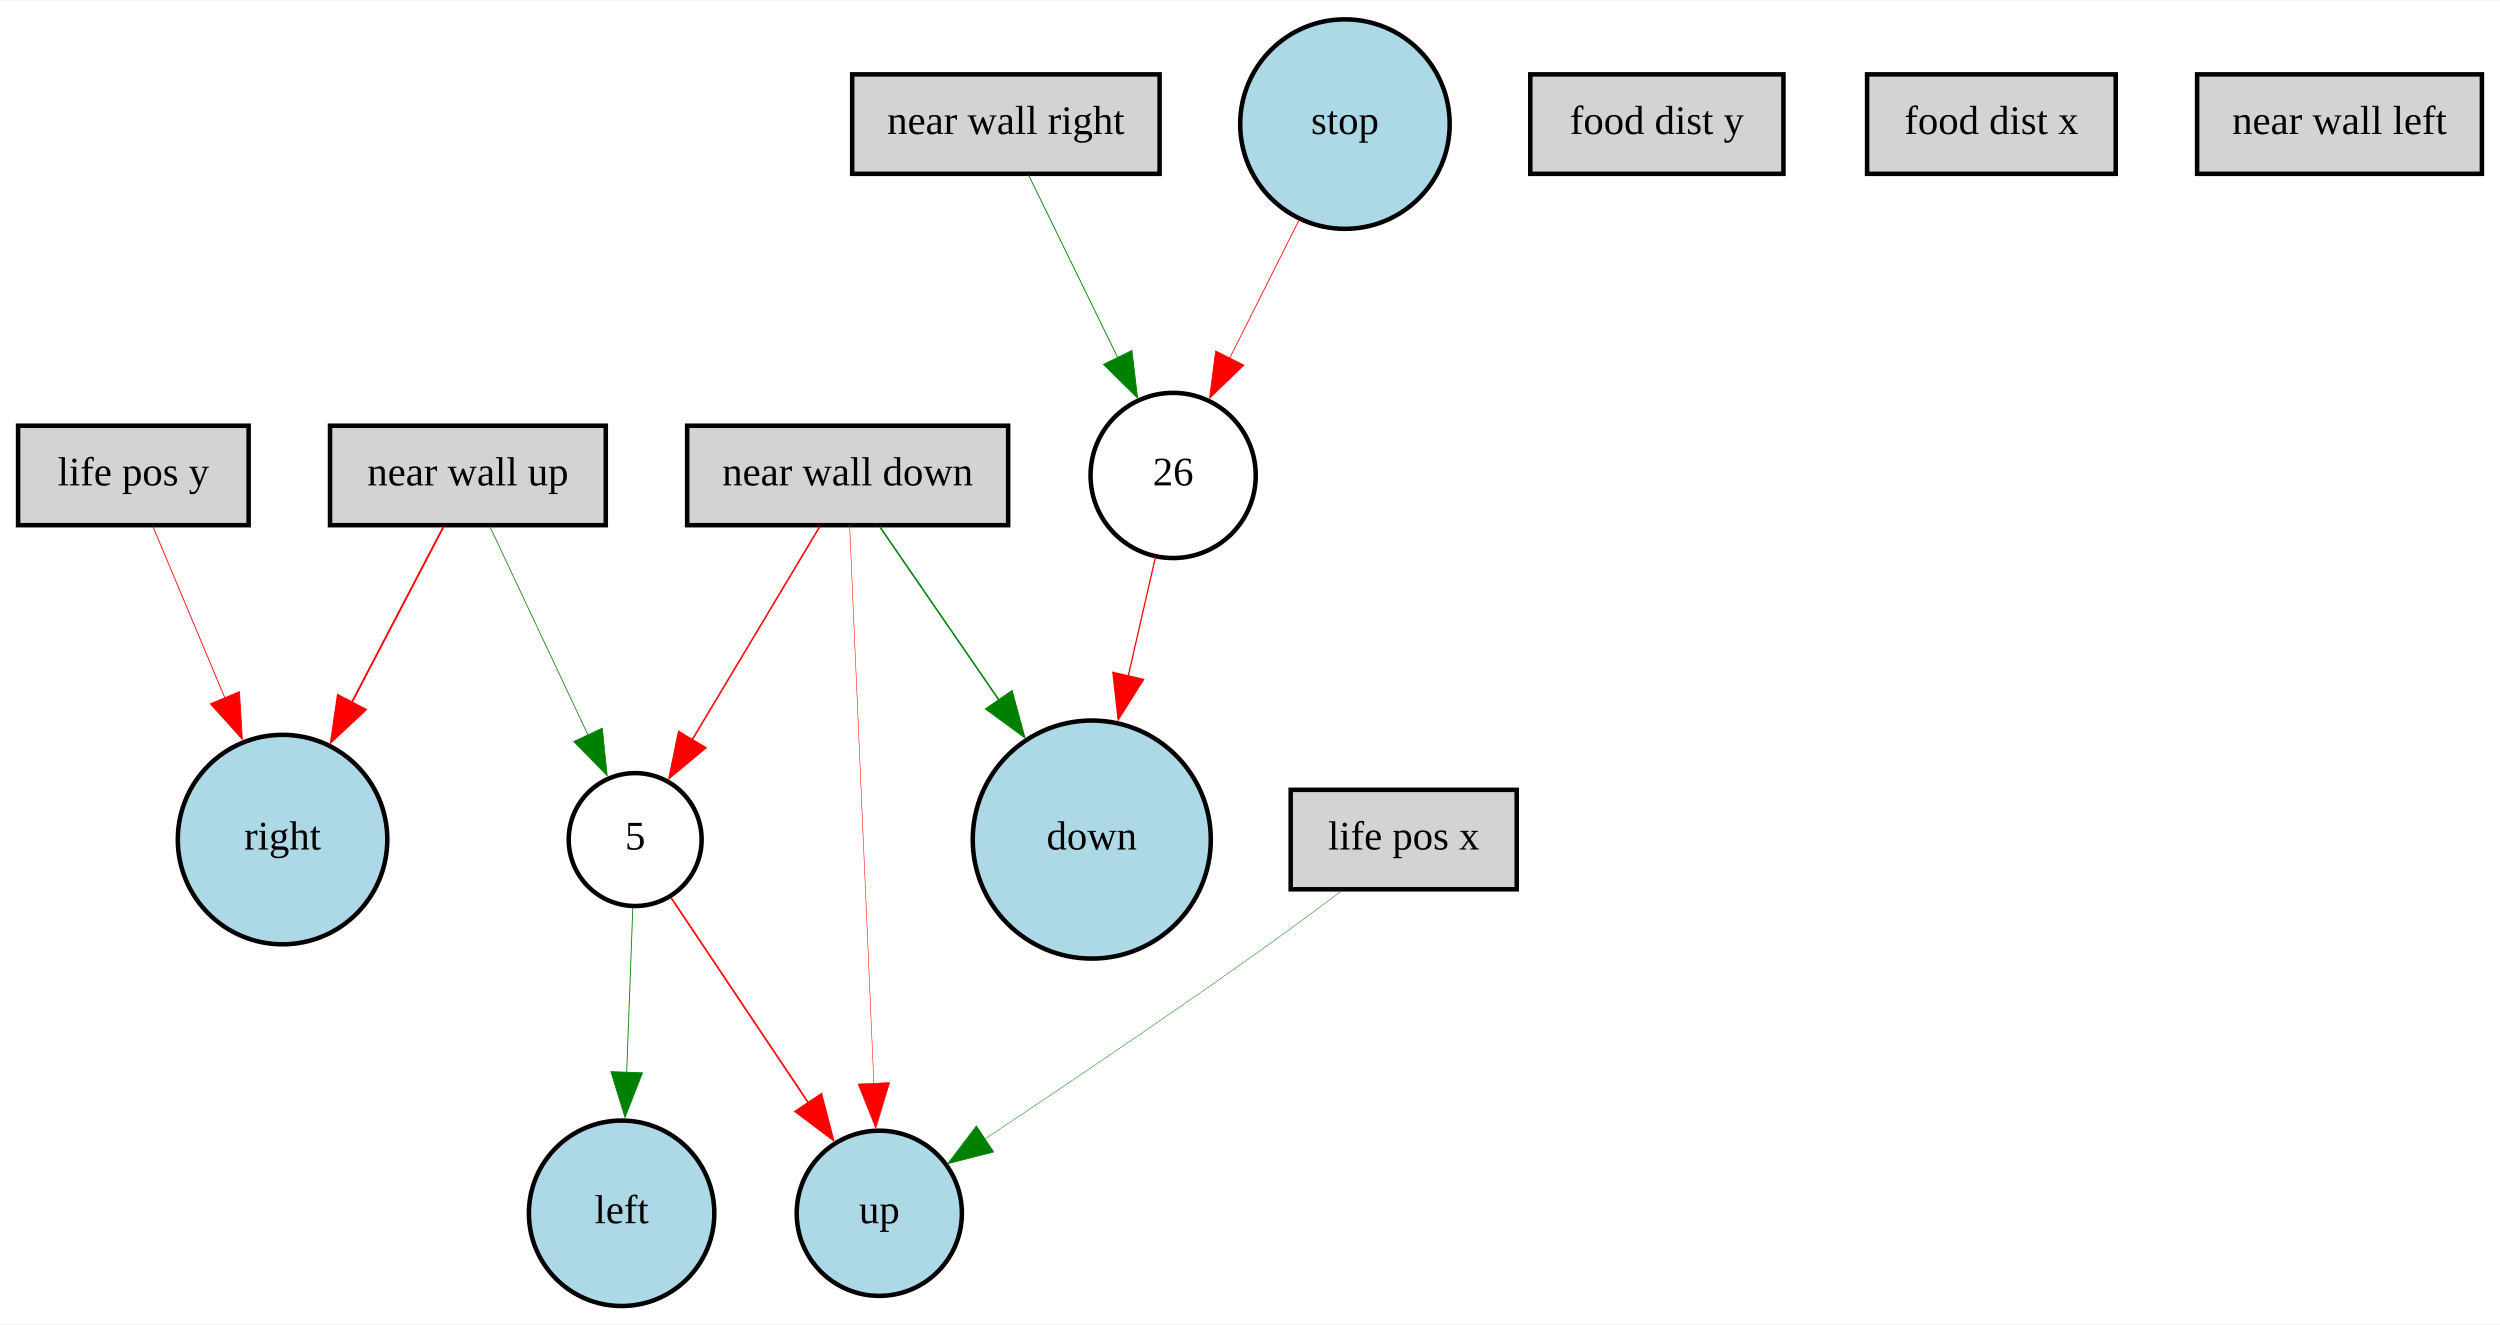
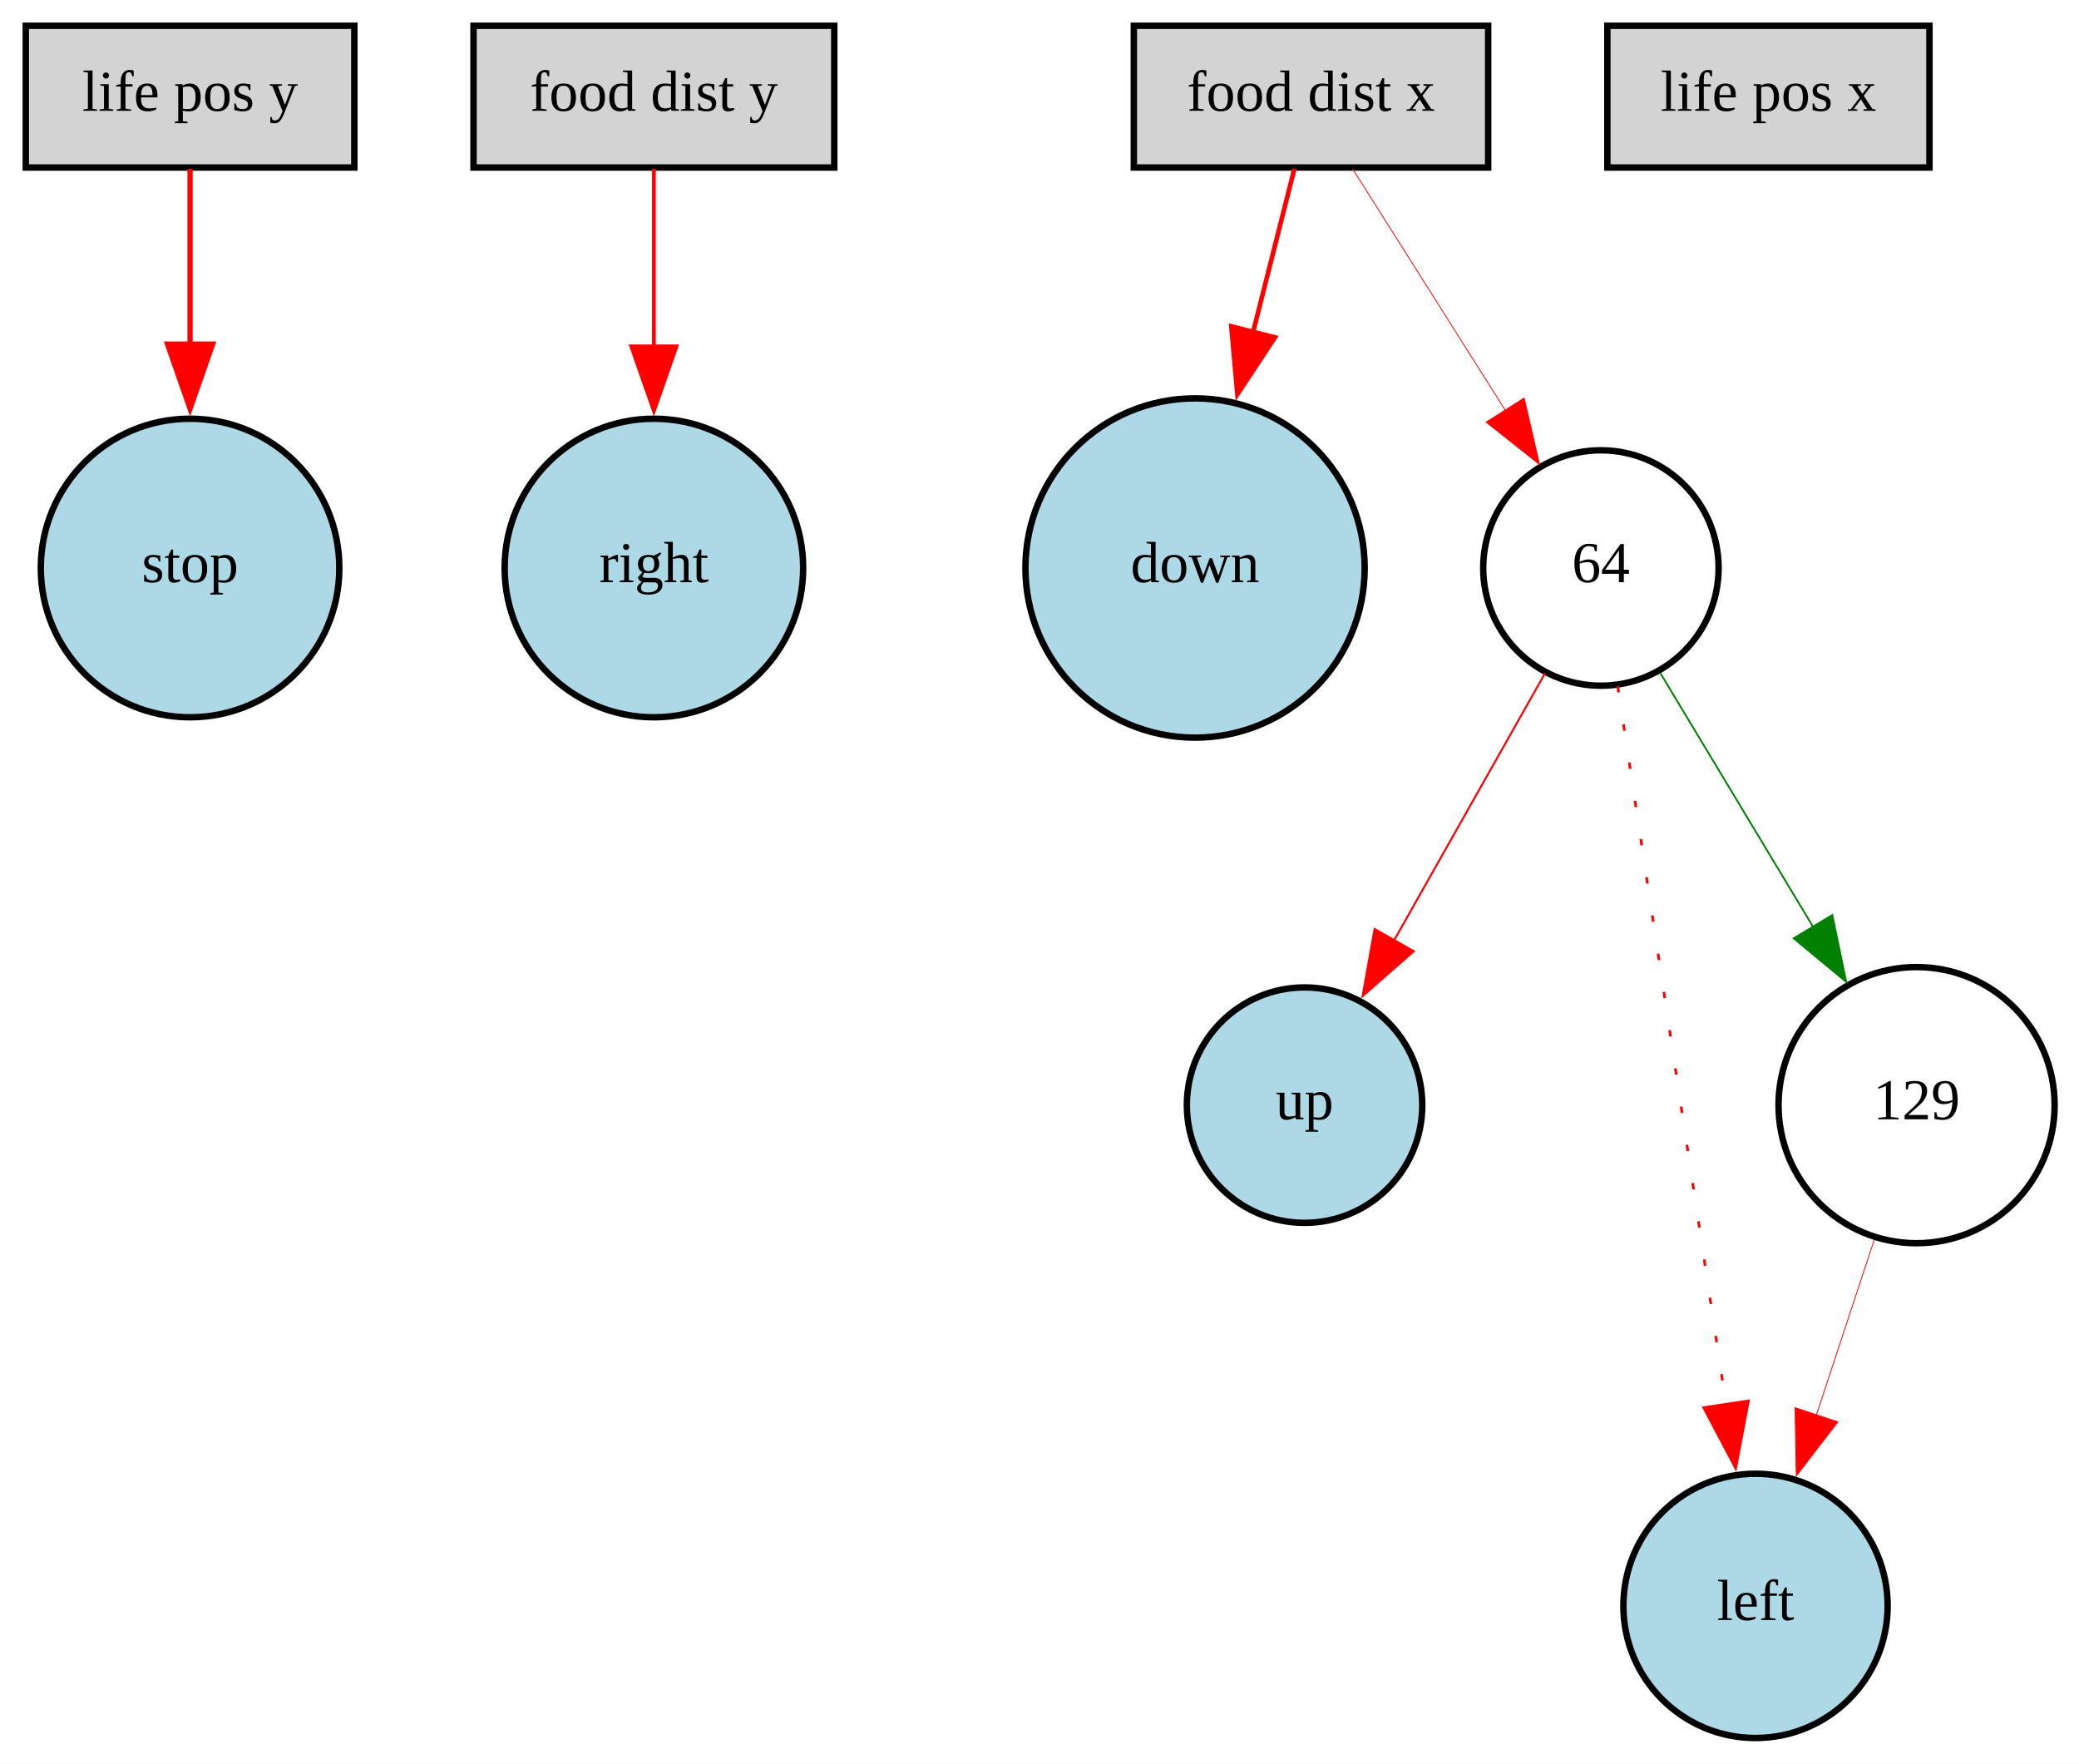
- <svg xmlns="http://www.w3.org/2000/svg" width="553pt" height="293pt" viewBox="0.00 0.00 553.00 292.78">
-   <g id="graph0" class="graph" transform="scale(1 1) rotate(0) translate(4 288.78)">
-     <polygon fill="white" stroke="none" points="-4,4 -4,-288.78 549,-288.78 549,4 -4,4" />
+ <svg xmlns="http://www.w3.org/2000/svg" width="323pt" height="274pt" viewBox="0.00 0.00 322.71 273.76">
+   <g id="graph0" class="graph" transform="scale(1 1) rotate(0) translate(4 269.76)">
+     <polygon fill="white" stroke="none" points="-4,4 -4,-269.76 318.71,-269.76 318.71,4 -4,4" />
    <g id="node1" class="node">
-       <polygon fill="lightgray" stroke="black" points="51,-194.72 0,-194.72 0,-172.72 51,-172.72 51,-194.72" />
-       <text text-anchor="middle" x="25.5" y="-181.52" font-family="Times New Roman,serif" font-size="9.00">life pos y</text>
+       <polygon fill="lightgray" stroke="black" points="51,-265.76 0,-265.76 0,-243.76 51,-243.76 51,-265.76" />
+       <text text-anchor="middle" x="25.5" y="-252.56" font-family="Times New Roman,serif" font-size="9.00">life pos y</text>
    </g>
-     <g id="node13" class="node">
-       <ellipse fill="lightblue" stroke="black" cx="58.5" cy="-103.18" rx="23.17" ry="23.17" />
-       <text text-anchor="middle" x="58.5" y="-100.98" font-family="Times New Roman,serif" font-size="9.00">right</text>
+     <g id="node5" class="node">
+       <ellipse fill="lightblue" stroke="black" cx="25.5" cy="-181.6" rx="23.17" ry="23.17" />
+       <text text-anchor="middle" x="25.5" y="-179.4" font-family="Times New Roman,serif" font-size="9.00">stop</text>
+     </g>
+     <g id="edge3" class="edge">
+       <path fill="none" stroke="red" stroke-width="0.82" d="M25.5,-243.57C25.5,-236.31 25.5,-226.11 25.5,-216.12" />
+       <polygon fill="red" stroke="red" stroke-width="0.82" points="29,-216.35 25.5,-206.35 22,-216.35 29,-216.35" />
+     </g>
+     <g id="node2" class="node">
+       <polygon fill="lightgray" stroke="black" points="125.5,-265.76 69.5,-265.76 69.5,-243.76 125.5,-243.76 125.5,-265.76" />
+       <text text-anchor="middle" x="97.5" y="-252.56" font-family="Times New Roman,serif" font-size="9.00">food dist y</text>
+     </g>
+     <g id="node9" class="node">
+       <ellipse fill="lightblue" stroke="black" cx="97.5" cy="-181.6" rx="23.17" ry="23.17" />
+       <text text-anchor="middle" x="97.5" y="-179.4" font-family="Times New Roman,serif" font-size="9.00">right</text>
+     </g>
+     <g id="edge1" class="edge">
+       <path fill="none" stroke="red" stroke-width="0.59" d="M97.5,-243.57C97.5,-236.23 97.5,-225.89 97.5,-215.8" />
+       <polygon fill="red" stroke="red" stroke-width="0.59" points="101,-216 97.5,-206 94,-216 101,-216" />
+     </g>
+     <g id="node3" class="node">
+       <polygon fill="lightgray" stroke="black" points="227,-265.76 172,-265.76 172,-243.76 227,-243.76 227,-265.76" />
+       <text text-anchor="middle" x="199.5" y="-252.56" font-family="Times New Roman,serif" font-size="9.00">food dist x</text>
+     </g>
+     <g id="node7" class="node">
+       <ellipse fill="lightblue" stroke="black" cx="181.5" cy="-181.6" rx="26.33" ry="26.33" />
+       <text text-anchor="middle" x="181.5" y="-179.4" font-family="Times New Roman,serif" font-size="9.00">down</text>
+     </g>
+     <g id="edge2" class="edge">
+       <path fill="none" stroke="red" stroke-width="0.71" d="M196.92,-243.57C195.2,-236.76 192.82,-227.35 190.45,-217.97" />
+       <polygon fill="red" stroke="red" stroke-width="0.71" points="193.91,-217.4 188.07,-208.56 187.13,-219.12 193.91,-217.4" />
+     </g>
+     <g id="node10" class="node">
+       <ellipse fill="white" stroke="black" cx="244.5" cy="-181.6" rx="18.27" ry="18.27" />
+       <text text-anchor="middle" x="244.5" y="-179.4" font-family="Times New Roman,serif" font-size="9.00">64</text>
+     </g>
+     <g id="edge4" class="edge">
+       <path fill="none" stroke="red" stroke-width="0.13" d="M205.95,-243.57C212.15,-233.76 221.74,-218.59 229.81,-205.84" />
+       <polygon fill="red" stroke="red" stroke-width="0.13" points="232.59,-207.98 234.98,-197.66 226.68,-204.24 232.59,-207.98" />
+     </g>
+     <g id="node4" class="node">
+       <polygon fill="lightgray" stroke="black" points="295.5,-265.76 245.5,-265.76 245.5,-243.76 295.5,-243.76 295.5,-265.76" />
+       <text text-anchor="middle" x="270.5" y="-252.56" font-family="Times New Roman,serif" font-size="9.00">life pos x</text>
+     </g>
+     <g id="node6" class="node">
+       <ellipse fill="lightblue" stroke="black" cx="198.5" cy="-98.23" rx="18.27" ry="18.27" />
+       <text text-anchor="middle" x="198.5" y="-96.03" font-family="Times New Roman,serif" font-size="9.00">up</text>
+     </g>
+     <g id="node8" class="node">
+       <ellipse fill="lightblue" stroke="black" cx="268.5" cy="-20.51" rx="20.51" ry="20.51" />
+       <text text-anchor="middle" x="268.5" y="-18.31" font-family="Times New Roman,serif" font-size="9.00">left</text>
    </g>
    <g id="edge8" class="edge">
-       <path fill="none" stroke="red" stroke-width="0.19" d="M29.81,-172.45C33.86,-162.82 40.12,-147.92 45.76,-134.49" />
-       <polygon fill="red" stroke="red" stroke-width="0.19" points="48.96,-135.91 49.61,-125.34 42.51,-133.2 48.96,-135.91" />
+       <path fill="none" stroke="red" stroke-width="0.3" d="M235.85,-165.3C229.21,-153.55 219.91,-137.1 212.26,-123.56" />
+       <polygon fill="red" stroke="red" stroke-width="0.3" points="215.46,-122.12 207.5,-115.14 209.37,-125.57 215.46,-122.12" />
    </g>
-     <g id="node2" class="node">
-       <polygon fill="lightgray" stroke="black" points="219,-194.72 148,-194.72 148,-172.72 219,-172.72 219,-194.72" />
-       <text text-anchor="middle" x="183.5" y="-181.52" font-family="Times New Roman,serif" font-size="9.00">near wall down</text>
-     </g>
-     <g id="node10" class="node">
-       <ellipse fill="lightblue" stroke="black" cx="190.5" cy="-20.51" rx="18.27" ry="18.27" />
-       <text text-anchor="middle" x="190.5" y="-18.31" font-family="Times New Roman,serif" font-size="9.00">up</text>
-     </g>
-     <g id="edge12" class="edge">
-       <path fill="none" stroke="red" stroke-width="0.12" d="M183.94,-172.64C184.99,-148.29 187.72,-85.63 189.3,-49.09" />
-       <polygon fill="red" stroke="red" stroke-width="0.12" points="192.79,-49.42 189.73,-39.28 185.8,-49.11 192.79,-49.42" />
+     <g id="edge5" class="edge">
+       <path fill="none" stroke="red" stroke-width="0.41" stroke-dasharray="1,5" d="M247.11,-163.27C251.15,-136.5 258.96,-84.73 263.94,-51.71" />
+       <polygon fill="red" stroke="red" stroke-width="0.41" points="267.39,-52.32 265.42,-41.91 260.47,-51.28 267.39,-52.32" />
    </g>
    <g id="node11" class="node">
-       <ellipse fill="lightblue" stroke="black" cx="237.5" cy="-103.18" rx="26.33" ry="26.33" />
-       <text text-anchor="middle" x="237.5" y="-100.98" font-family="Times New Roman,serif" font-size="9.00">down</text>
-     </g>
-     <g id="edge11" class="edge">
-       <path fill="none" stroke="green" stroke-width="0.35" d="M190.56,-172.45C197.27,-162.7 207.68,-147.55 217,-133.99" />
-       <polygon fill="green" stroke="green" stroke-width="0.35" points="219.84,-136.05 222.62,-125.82 214.07,-132.08 219.84,-136.05" />
-     </g>
-     <g id="node14" class="node">
-       <ellipse fill="white" stroke="black" cx="136.5" cy="-103.18" rx="14.7" ry="14.7" />
-       <text text-anchor="middle" x="136.5" y="-100.98" font-family="Times New Roman,serif" font-size="9.00">5</text>
-     </g>
-     <g id="edge3" class="edge">
-       <path fill="none" stroke="red" stroke-width="0.35" d="M177.36,-172.45C170.18,-160.47 158.14,-140.34 148.98,-125.04" />
-       <polygon fill="red" stroke="red" stroke-width="0.35" points="152.13,-123.48 143.99,-116.7 146.12,-127.08 152.13,-123.48" />
-     </g>
-     <g id="node3" class="node">
-       <polygon fill="lightgray" stroke="black" points="390.5,-272.44 334.5,-272.44 334.5,-250.44 390.5,-250.44 390.5,-272.44" />
-       <text text-anchor="middle" x="362.5" y="-259.24" font-family="Times New Roman,serif" font-size="9.00">food dist y</text>
-     </g>
-     <g id="node4" class="node">
-       <polygon fill="lightgray" stroke="black" points="130,-194.72 69,-194.72 69,-172.72 130,-172.72 130,-194.72" />
-       <text text-anchor="middle" x="99.5" y="-181.52" font-family="Times New Roman,serif" font-size="9.00">near wall up</text>
-     </g>
-     <g id="edge2" class="edge">
-       <path fill="none" stroke="red" stroke-width="0.42" d="M94.14,-172.45C88.95,-162.52 80.85,-146.99 73.68,-133.25" />
-       <polygon fill="red" stroke="red" stroke-width="0.42" points="76.93,-131.92 69.2,-124.68 70.73,-135.16 76.93,-131.92" />
+       <ellipse fill="white" stroke="black" cx="293.5" cy="-98.23" rx="21.43" ry="21.43" />
+       <text text-anchor="middle" x="293.5" y="-96.03" font-family="Times New Roman,serif" font-size="9.00">129</text>
    </g>
    <g id="edge6" class="edge">
-       <path fill="none" stroke="green" stroke-width="0.17" d="M104.34,-172.45C109.83,-160.79 118.96,-141.41 126.09,-126.27" />
-       <polygon fill="green" stroke="green" stroke-width="0.17" points="129.23,-127.83 130.32,-117.29 122.89,-124.85 129.23,-127.83" />
-     </g>
-     <g id="node5" class="node">
-       <polygon fill="lightgray" stroke="black" points="464,-272.44 409,-272.44 409,-250.44 464,-250.44 464,-272.44" />
-       <text text-anchor="middle" x="436.5" y="-259.24" font-family="Times New Roman,serif" font-size="9.00">food dist x</text>
-     </g>
-     <g id="node6" class="node">
-       <polygon fill="lightgray" stroke="black" points="252.5,-272.44 184.5,-272.44 184.5,-250.44 252.5,-250.44 252.5,-272.44" />
-       <text text-anchor="middle" x="218.5" y="-259.24" font-family="Times New Roman,serif" font-size="9.00">near wall right</text>
-     </g>
-     <g id="node15" class="node">
-       <ellipse fill="white" stroke="black" cx="255.5" cy="-183.72" rx="18.27" ry="18.27" />
-       <text text-anchor="middle" x="255.5" y="-181.52" font-family="Times New Roman,serif" font-size="9.00">26</text>
-     </g>
-     <g id="edge10" class="edge">
-       <path fill="none" stroke="green" stroke-width="0.2" d="M223.49,-250.23C228.55,-239.87 236.59,-223.42 243.34,-209.6" />
-       <polygon fill="green" stroke="green" stroke-width="0.2" points="246.38,-211.36 247.63,-200.84 240.09,-208.28 246.38,-211.36" />
-     </g>
-     <g id="node7" class="node">
-       <polygon fill="lightgray" stroke="black" points="331.5,-114.18 281.5,-114.18 281.5,-92.18 331.5,-92.18 331.5,-114.18" />
-       <text text-anchor="middle" x="306.5" y="-100.98" font-family="Times New Roman,serif" font-size="9.00">life pos x</text>
-     </g>
-     <g id="edge1" class="edge">
-       <path fill="none" stroke="green" stroke-width="0.11" d="M292.7,-91.76C286.56,-87.18 279.21,-81.76 272.5,-77.01 252.79,-63.05 230.01,-47.7 213.47,-36.68" />
-       <polygon fill="green" stroke="green" stroke-width="0.11" points="215.85,-34.06 205.58,-31.44 211.98,-39.89 215.85,-34.06" />
-     </g>
-     <g id="node8" class="node">
-       <polygon fill="lightgray" stroke="black" points="545,-272.44 482,-272.44 482,-250.44 545,-250.44 545,-272.44" />
-       <text text-anchor="middle" x="513.5" y="-259.24" font-family="Times New Roman,serif" font-size="9.00">near wall left</text>
-     </g>
-     <g id="node9" class="node">
-       <ellipse fill="lightblue" stroke="black" cx="293.5" cy="-261.44" rx="23.17" ry="23.17" />
-       <text text-anchor="middle" x="293.5" y="-259.24" font-family="Times New Roman,serif" font-size="9.00">stop</text>
-     </g>
-     <g id="edge5" class="edge">
-       <path fill="none" stroke="red" stroke-width="0.18" d="M283.32,-240.15C278.59,-230.72 272.92,-219.43 267.93,-209.5" />
-       <polygon fill="red" stroke="red" stroke-width="0.18" points="271.16,-208.12 263.54,-200.75 264.9,-211.26 271.16,-208.12" />
-     </g>
-     <g id="node12" class="node">
-       <ellipse fill="lightblue" stroke="black" cx="133.5" cy="-20.51" rx="20.51" ry="20.51" />
-       <text text-anchor="middle" x="133.5" y="-18.31" font-family="Times New Roman,serif" font-size="9.00">left</text>
-     </g>
-     <g id="edge9" class="edge">
-       <path fill="none" stroke="red" stroke-width="0.38" d="M144.47,-90.27C152.44,-78.37 164.91,-59.74 174.86,-44.87" />
-       <polygon fill="red" stroke="red" stroke-width="0.38" points="177.69,-46.93 180.35,-36.67 171.88,-43.04 177.69,-46.93" />
+       <path fill="none" stroke="green" stroke-width="0.27" d="M253.72,-165.3C260.43,-154.15 269.69,-138.77 277.59,-125.65" />
+       <polygon fill="green" stroke="green" stroke-width="0.27" points="280.42,-127.74 282.58,-117.36 274.42,-124.12 280.42,-127.74" />
    </g>
    <g id="edge7" class="edge">
-       <path fill="none" stroke="green" stroke-width="0.19" d="M135.98,-88.12C135.6,-78.04 135.08,-64.07 134.62,-51.52" />
-       <polygon fill="green" stroke="green" stroke-width="0.19" points="138.12,-51.58 134.25,-41.72 131.13,-51.84 138.12,-51.58" />
-     </g>
-     <g id="edge4" class="edge">
-       <path fill="none" stroke="red" stroke-width="0.28" d="M251.59,-165.68C249.82,-157.94 247.66,-148.49 245.56,-139.34" />
-       <polygon fill="red" stroke="red" stroke-width="0.28" points="248.98,-138.61 243.34,-129.65 242.16,-140.18 248.98,-138.61" />
+       <path fill="none" stroke="red" stroke-width="0.13" d="M286.93,-77.33C284.17,-68.96 280.9,-59.07 277.89,-49.96" />
+       <polygon fill="red" stroke="red" stroke-width="0.13" points="281.29,-49.07 274.83,-40.67 274.64,-51.27 281.29,-49.07" />
    </g>
  </g>
</svg>
